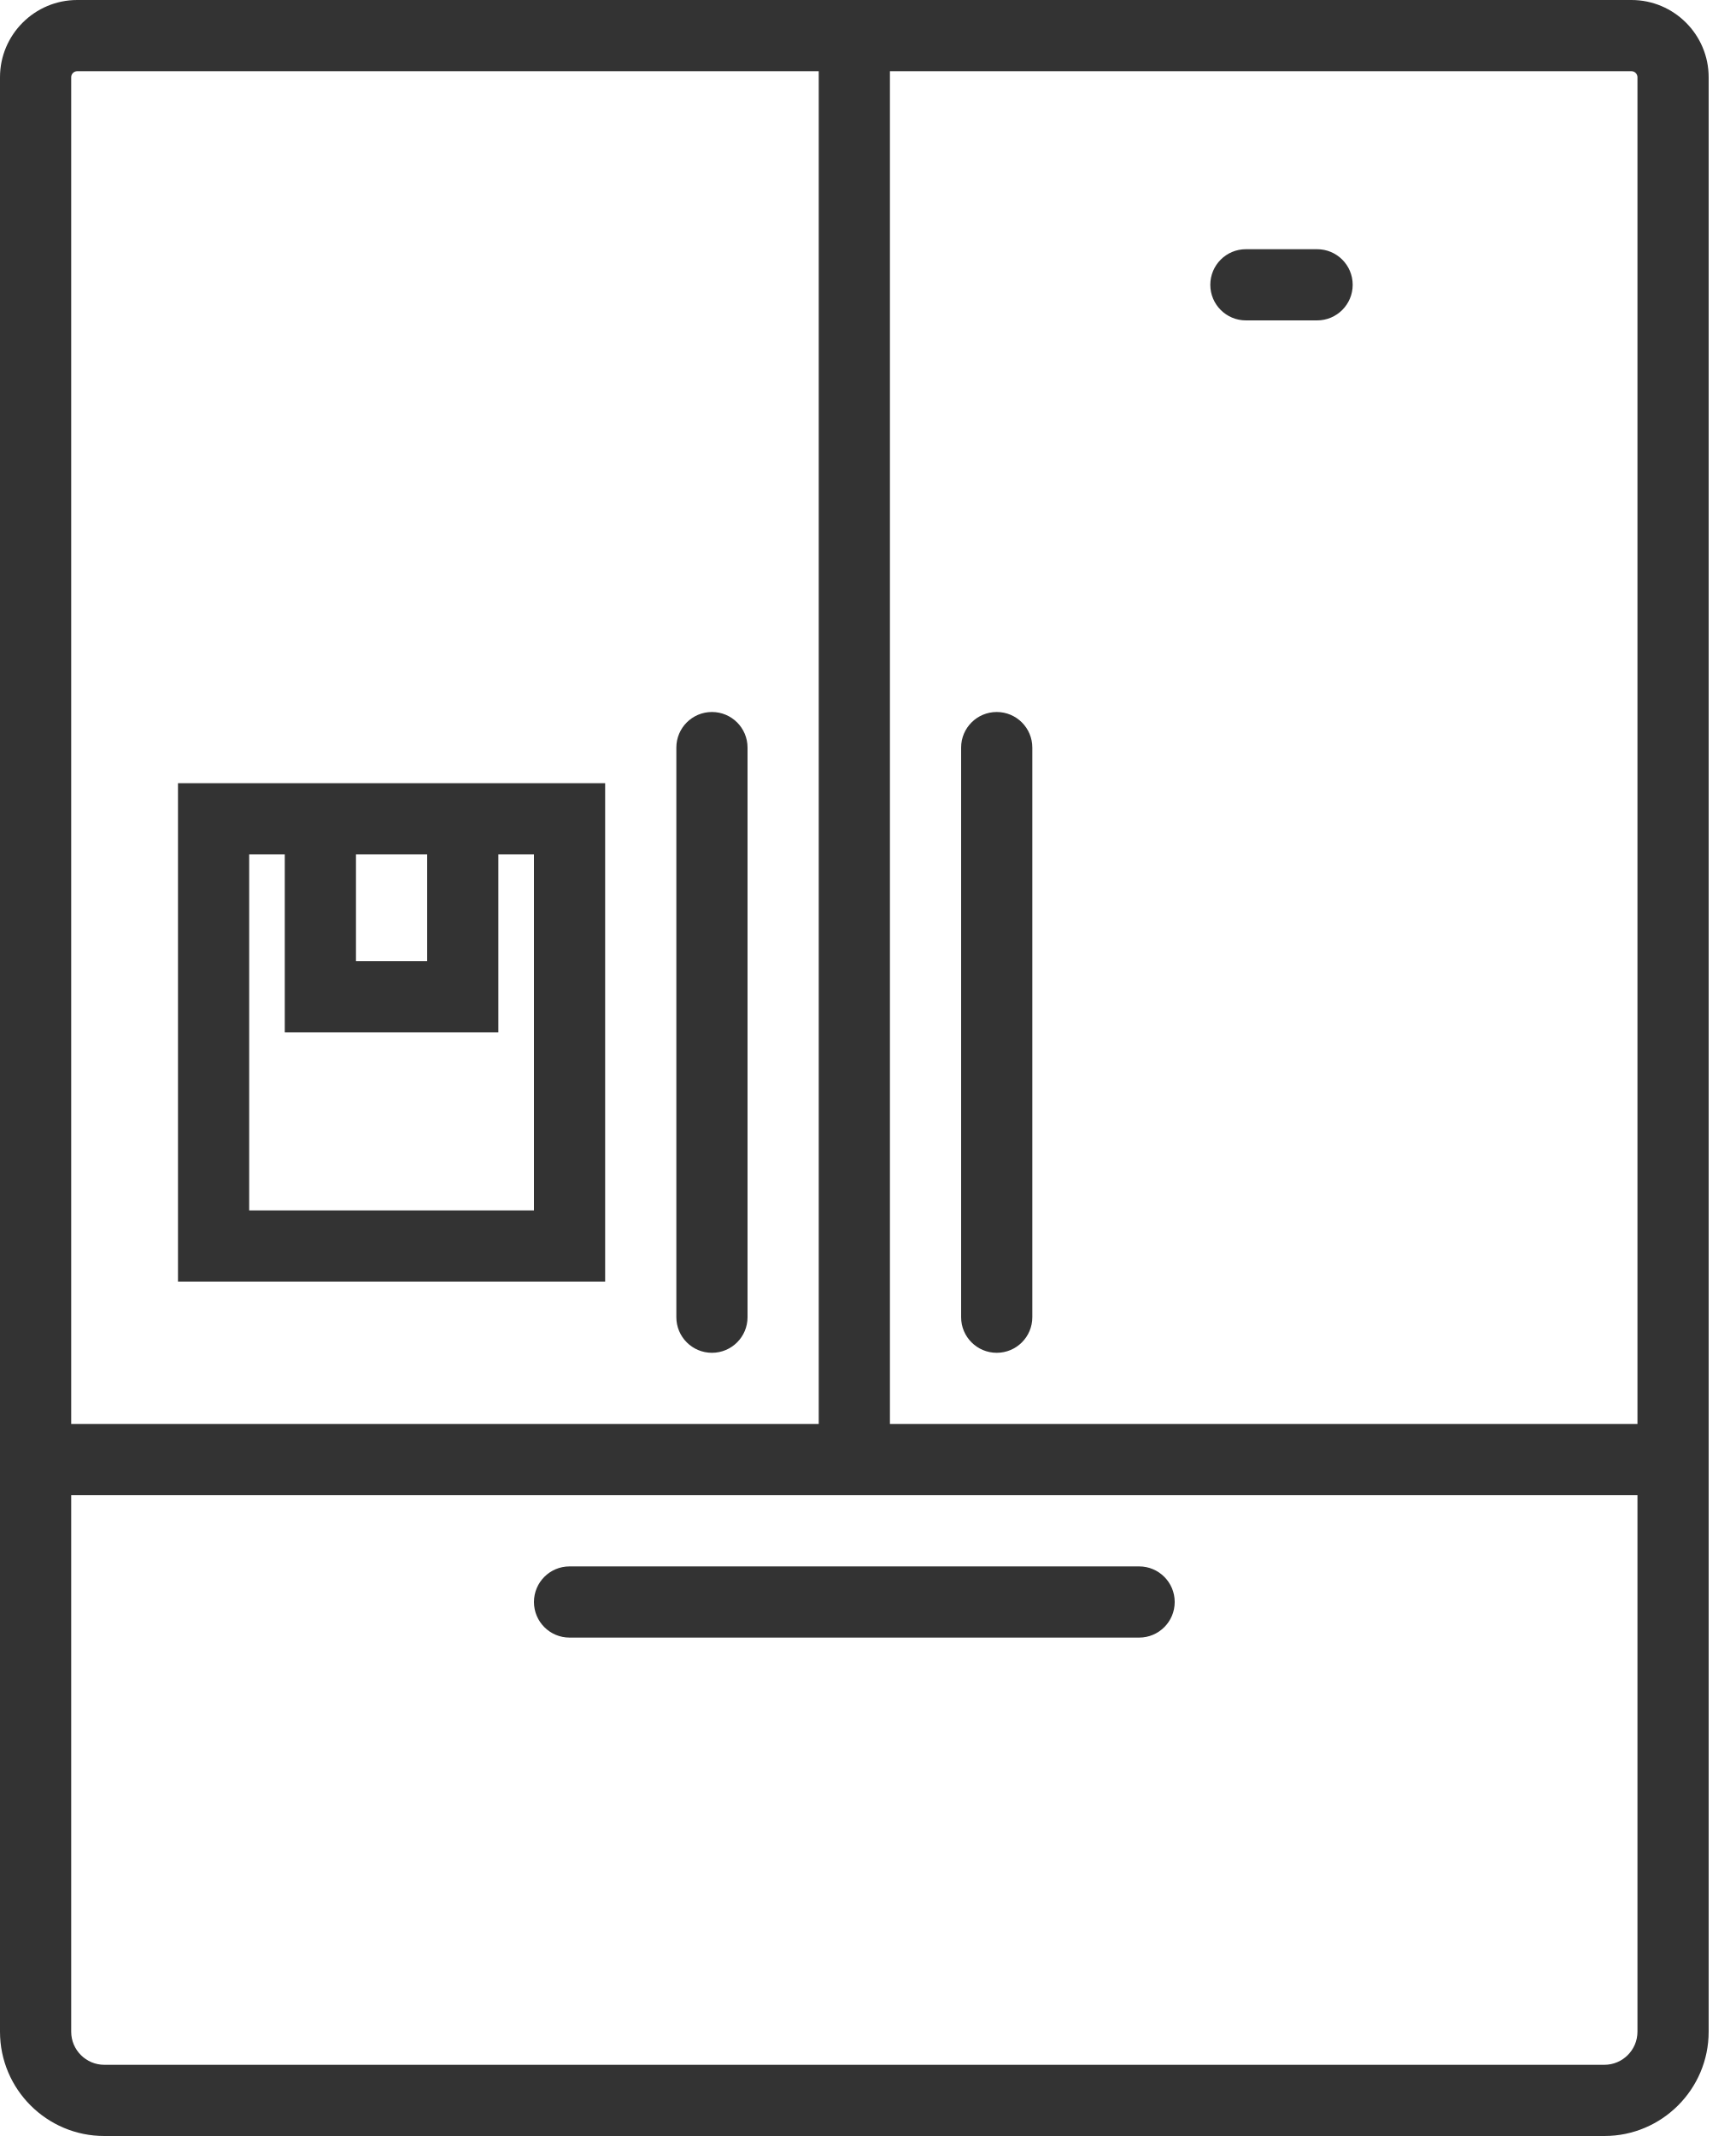
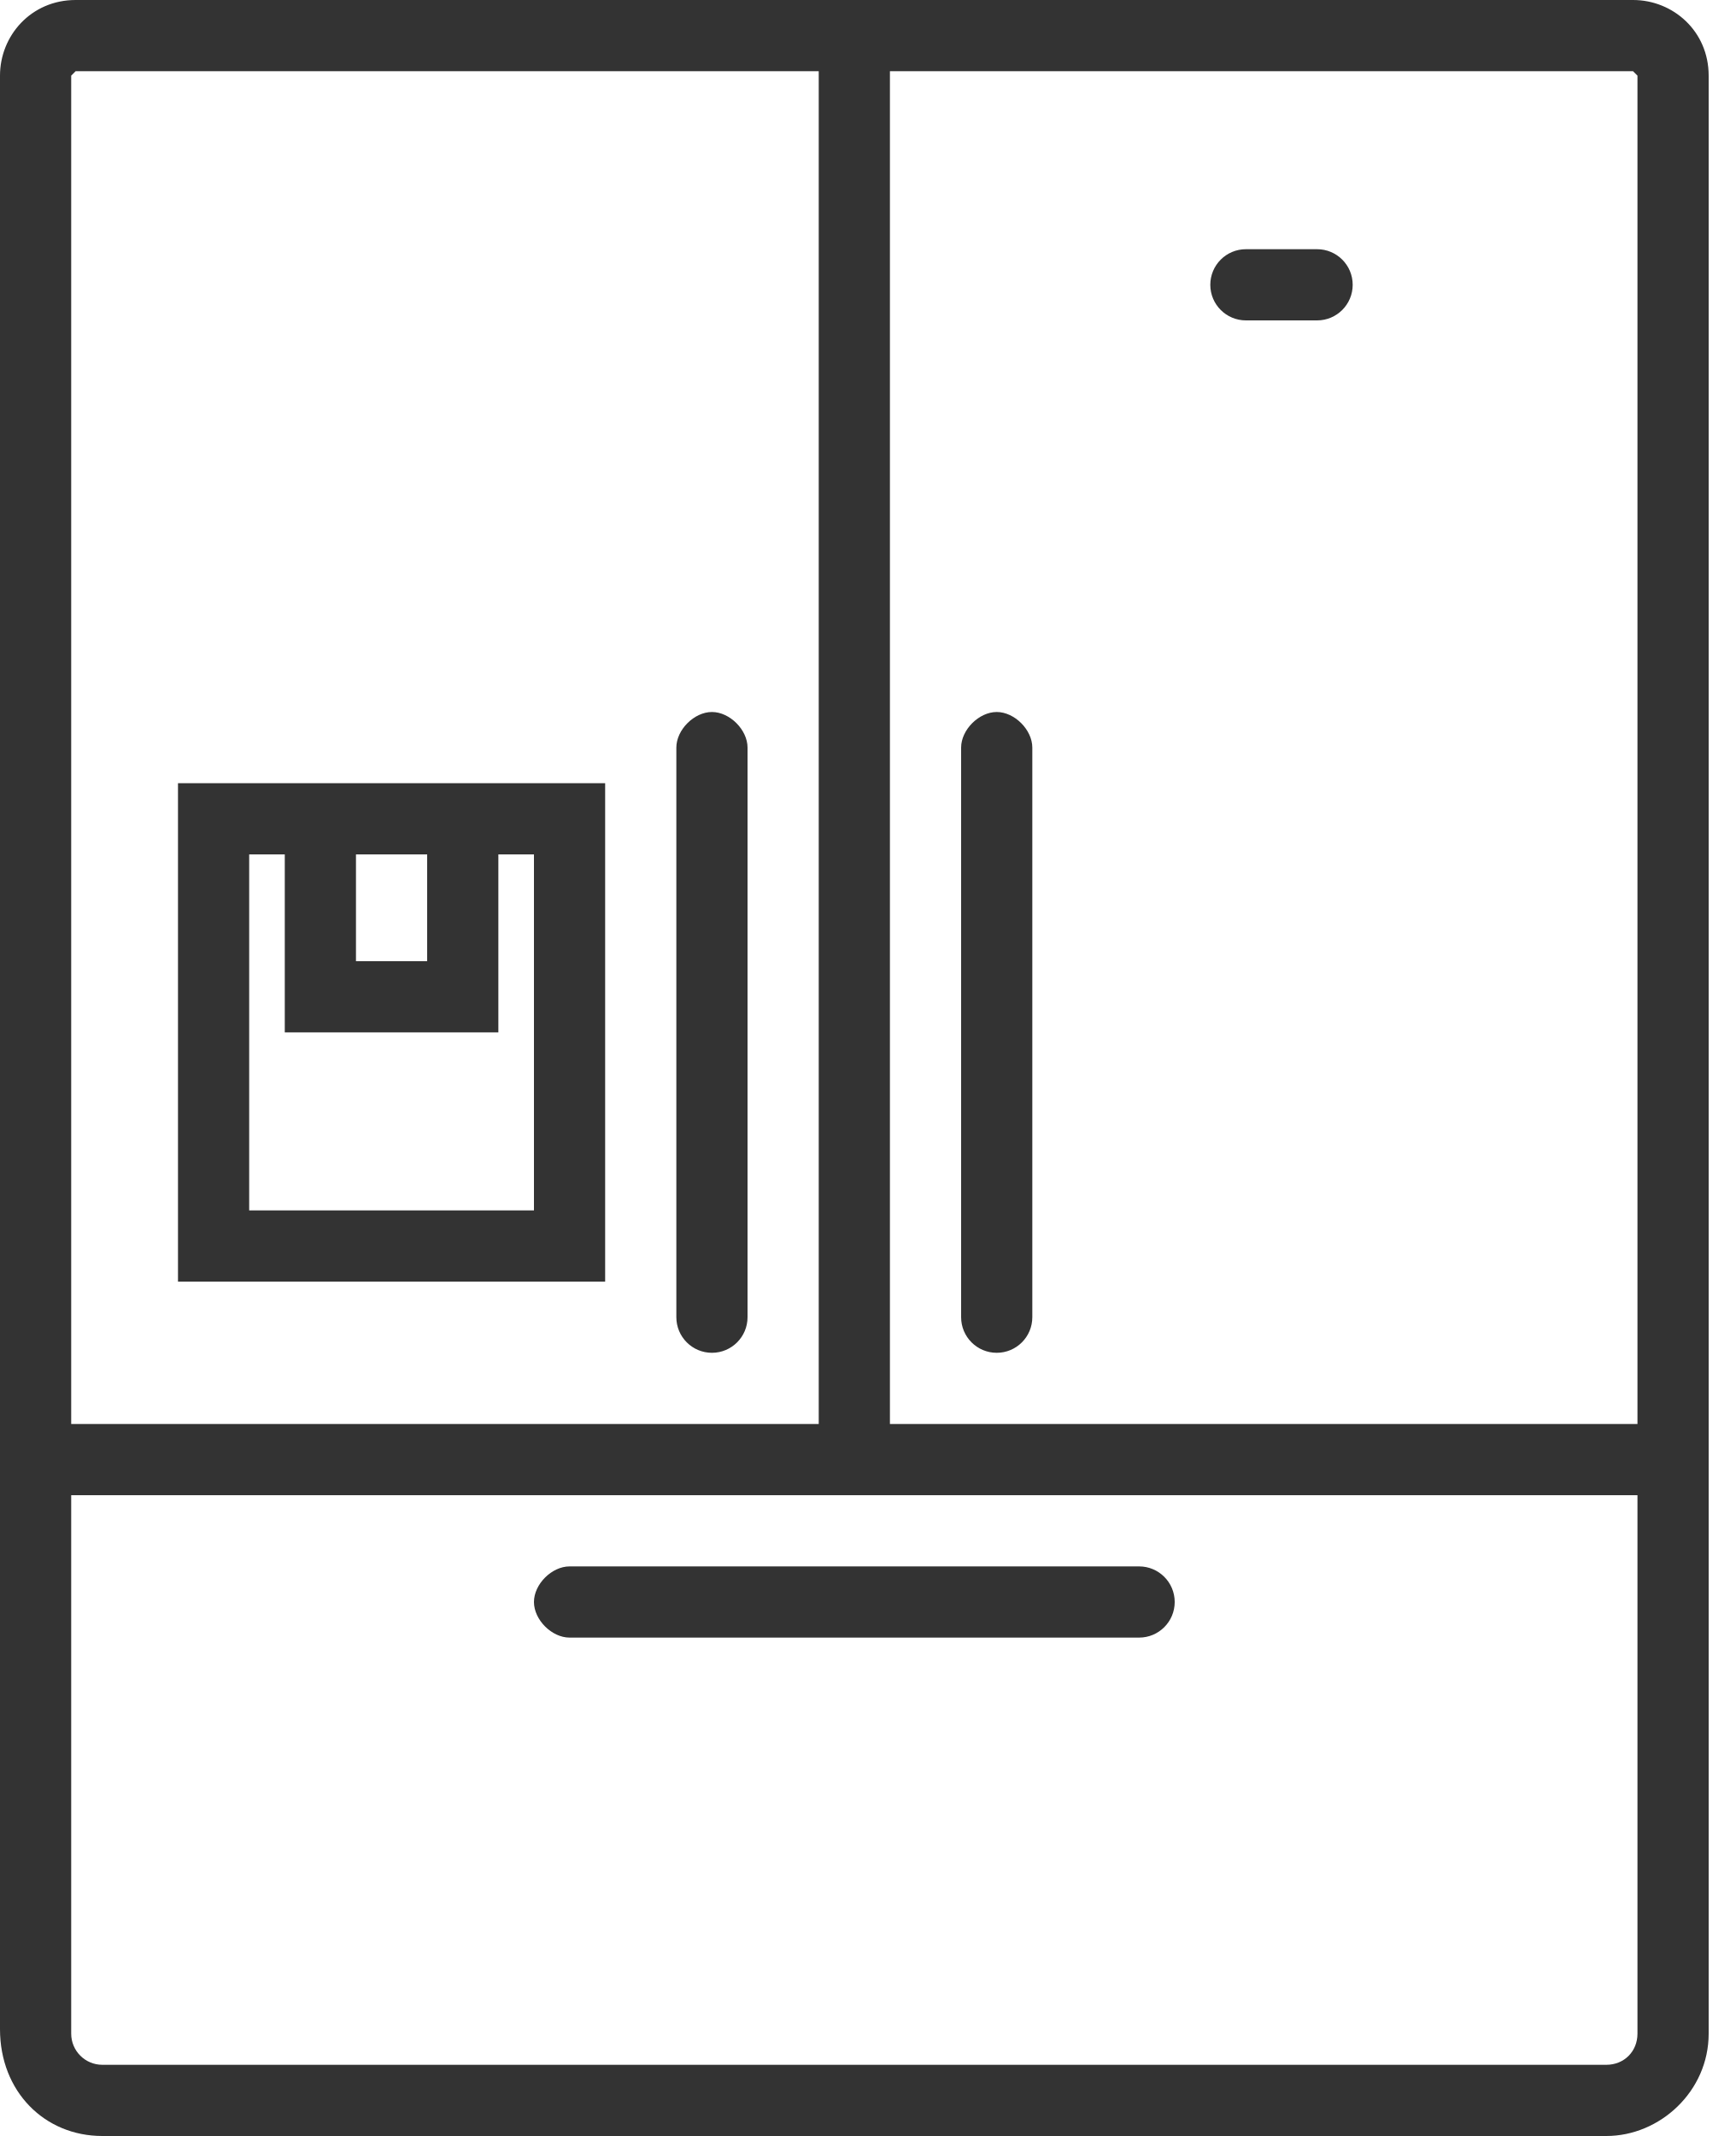
- <svg xmlns="http://www.w3.org/2000/svg" width="39px" height="48px" viewBox="0 0 39 48" version="1.1">
-   <defs />
-   <g id="Events" stroke="none" stroke-width="1" fill="none" fill-rule="evenodd">
-     <g id="Assets" transform="translate(-351, -241)">
-       <g id="Icon" transform="translate(344, 239)">
-         <circle id="Oval" fill-opacity="0" fill="#D8D8D8" cx="26" cy="26" r="26" />
-         <g id="006-fridge" transform="translate(7, 2)" fill="#333333" fill-rule="nonzero">
-           <path d="M29.6,5.6 L28,5.6 C27.558,5.6 27.2,5.958 27.2,6.4 C27.2,6.842 27.558,7.2 28,7.2 L29.6,7.2 C30.042,7.2 30.4,6.842 30.4,6.4 C30.4,5.958 30.042,5.6 29.6,5.6 Z" id="Shape" />
-           <path d="M6.4,17.6 L4,17.6 L4,28.8 L13.6,28.8 L13.6,17.6 L11.2,17.6 L6.4,17.6 Z M9.6,19.2 L9.6,21.6 L8,21.6 L8,19.2 L9.6,19.2 Z M12,19.2 L12,27.2 L5.6,27.2 L5.6,19.2 L6.4,19.2 L6.4,23.2 L11.2,23.2 L11.2,19.2 L12,19.2 Z" id="Shape" />
-           <path d="M16,16 C15.558,16 15.2,16.358 15.2,16.8 L15.2,29.6 C15.2,30.042 15.558,30.4 16,30.4 C16.442,30.4 16.8,30.042 16.8,29.6 L16.8,16.8 C16.8,16.358 16.442,16 16,16 Z" id="Shape" />
-           <path d="M22.4,16 C21.958,16 21.6,16.358 21.6,16.8 L21.6,29.6 C21.6,30.042 21.958,30.4 22.4,30.4 C22.842,30.4 23.2,30.042 23.2,29.6 L23.2,16.8 C23.2,16.358 22.842,16 22.4,16 Z" id="Shape" />
-           <path d="M12,36 C12,36.442 12.358,36.8 12.8,36.8 L25.6,36.8 C26.042,36.8 26.4,36.442 26.4,36 C26.4,35.558 26.042,35.2 25.6,35.2 L12.8,35.2 C12.358,35.2 12,35.558 12,36 Z" id="Shape" />
-           <path d="M36.664,0 L1.736,0 C0.779,0 0,0.779 0,1.736 L0,32 L0,33.6 L0,45.656 C0,46.949 1.051,48 2.344,48 L36.056,48 C37.348,48 38.4,46.949 38.4,45.656 L38.4,33.6 L38.4,32 L38.4,1.736 C38.4,0.779 37.621,0 36.664,0 Z M1.6,1.736 C1.6,1.661 1.661,1.6 1.736,1.6 L18.4,1.6 L18.4,32 L1.6,32 L1.6,1.736 Z M36.8,45.656 C36.8,46.066 36.466,46.4 36.056,46.4 L2.344,46.4 C1.934,46.4 1.6,46.066 1.6,45.656 L1.6,33.6 L36.8,33.6 L36.8,45.656 Z M20,32 L20,1.6 L36.664,1.6 C36.739,1.6 36.8,1.661 36.8,1.736 L36.8,32 L20,32 Z" id="Shape" />
-         </g>
-       </g>
+ <svg xmlns="http://www.w3.org/2000/svg" width="39" height="48" viewBox="0 0 39 48">
+   <g transform="translate(-7 -2)" fill="none" fill-rule="evenodd">
+     <circle fill="none" cx="26" cy="26" r="26" />
+     <g fill="#333" fill-rule="nonzero">
+       <path d="M36.6 7.6H35a.8.8 0 100 1.6h1.6a.8.8 0 100-1.6zM13.4 19.6H11v11.2h9.6V19.6H13.4zm3.2 1.6v2.4H15v-2.4h1.6zm2.4 0v8h-6.4v-8h.8v4h4.8v-4h.8zM23 18c-.4 0-.8.4-.8.8v12.8a.8.8 0 101.6 0V18.8c0-.4-.4-.8-.8-.8zM29.4 18c-.4 0-.8.4-.8.8v12.8a.8.8 0 101.6 0V18.8c0-.4-.4-.8-.8-.8zM19 38c0 .4.4.8.8.8h12.8a.8.8 0 100-1.6H19.8c-.4 0-.8.4-.8.8z" />
+       <path d="M43.7 2h-35C7.7 2 7 2.8 7 3.7V47.6C7 49 8 50 9.3 50h33.8c1.2 0 2.3-1 2.3-2.3v-44c0-1-.8-1.7-1.7-1.7zM8.6 3.7l.1-.1h16.7V34H8.6V3.7zm35.2 44c0 .4-.3.7-.7.7H9.3a.7.7 0 01-.7-.7V35.6h35.2v12zM27 34V3.6h16.7l.1.1V34H27z" />
    </g>
  </g>
</svg>
